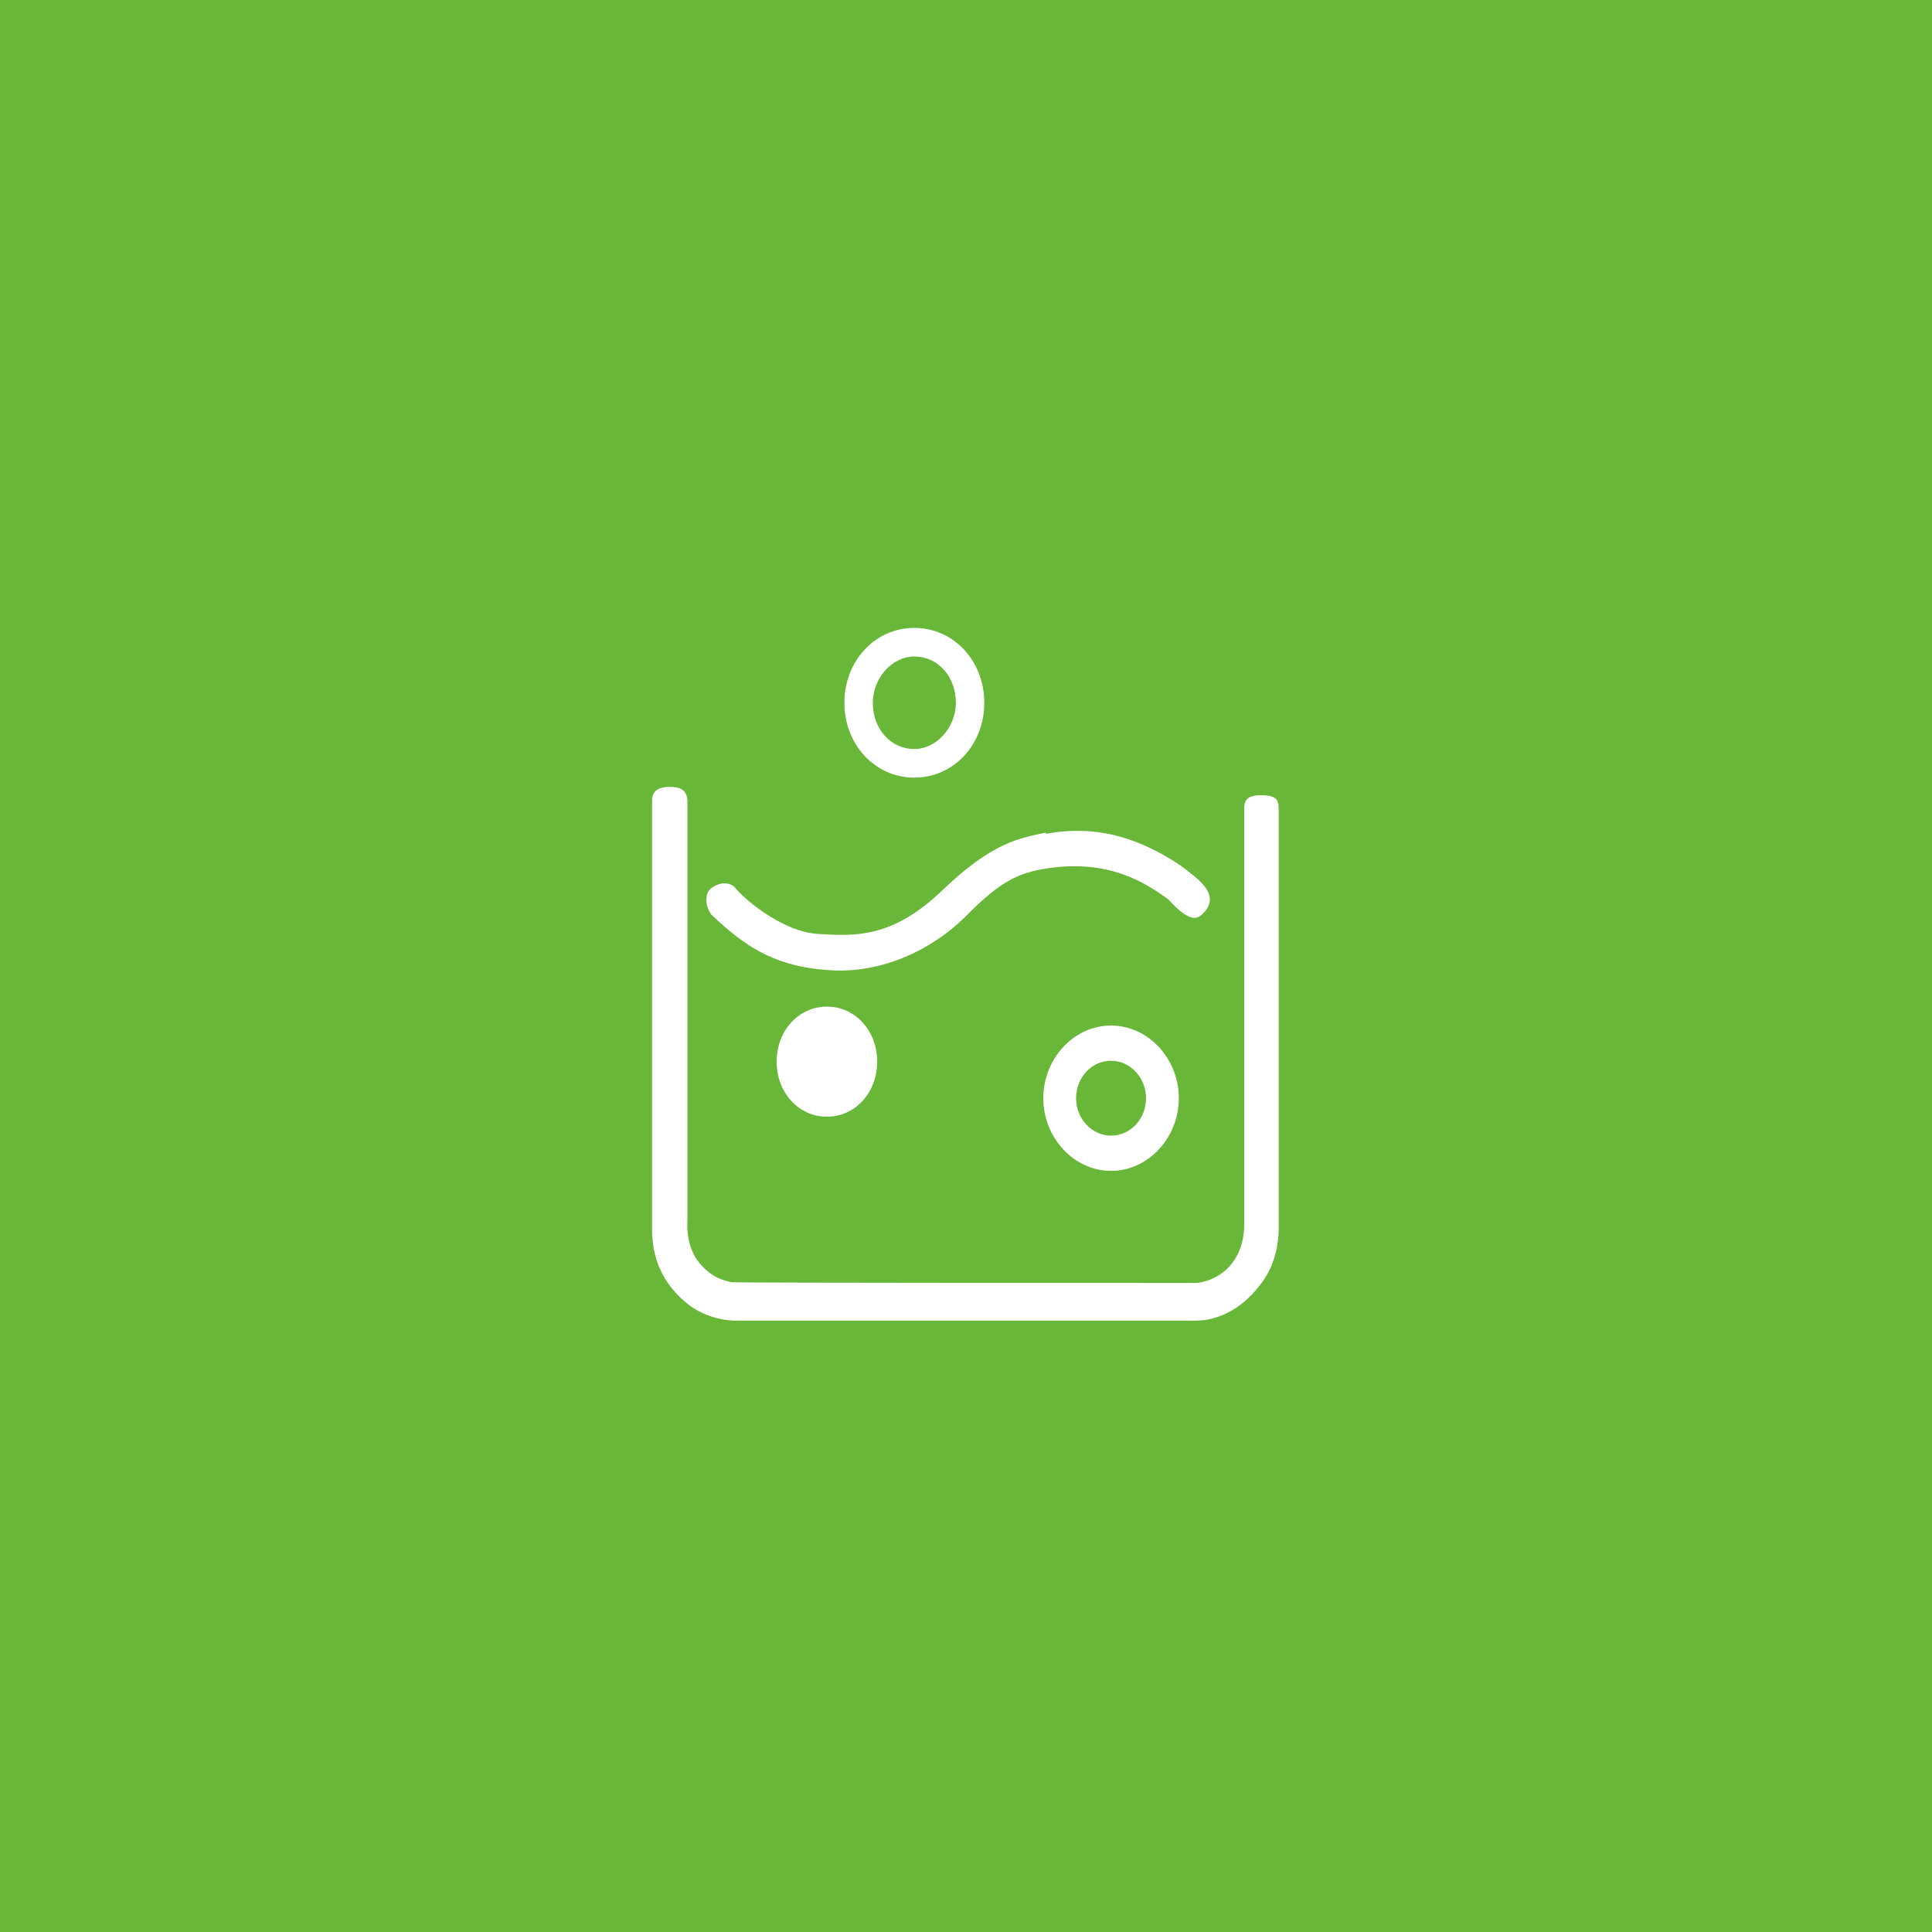
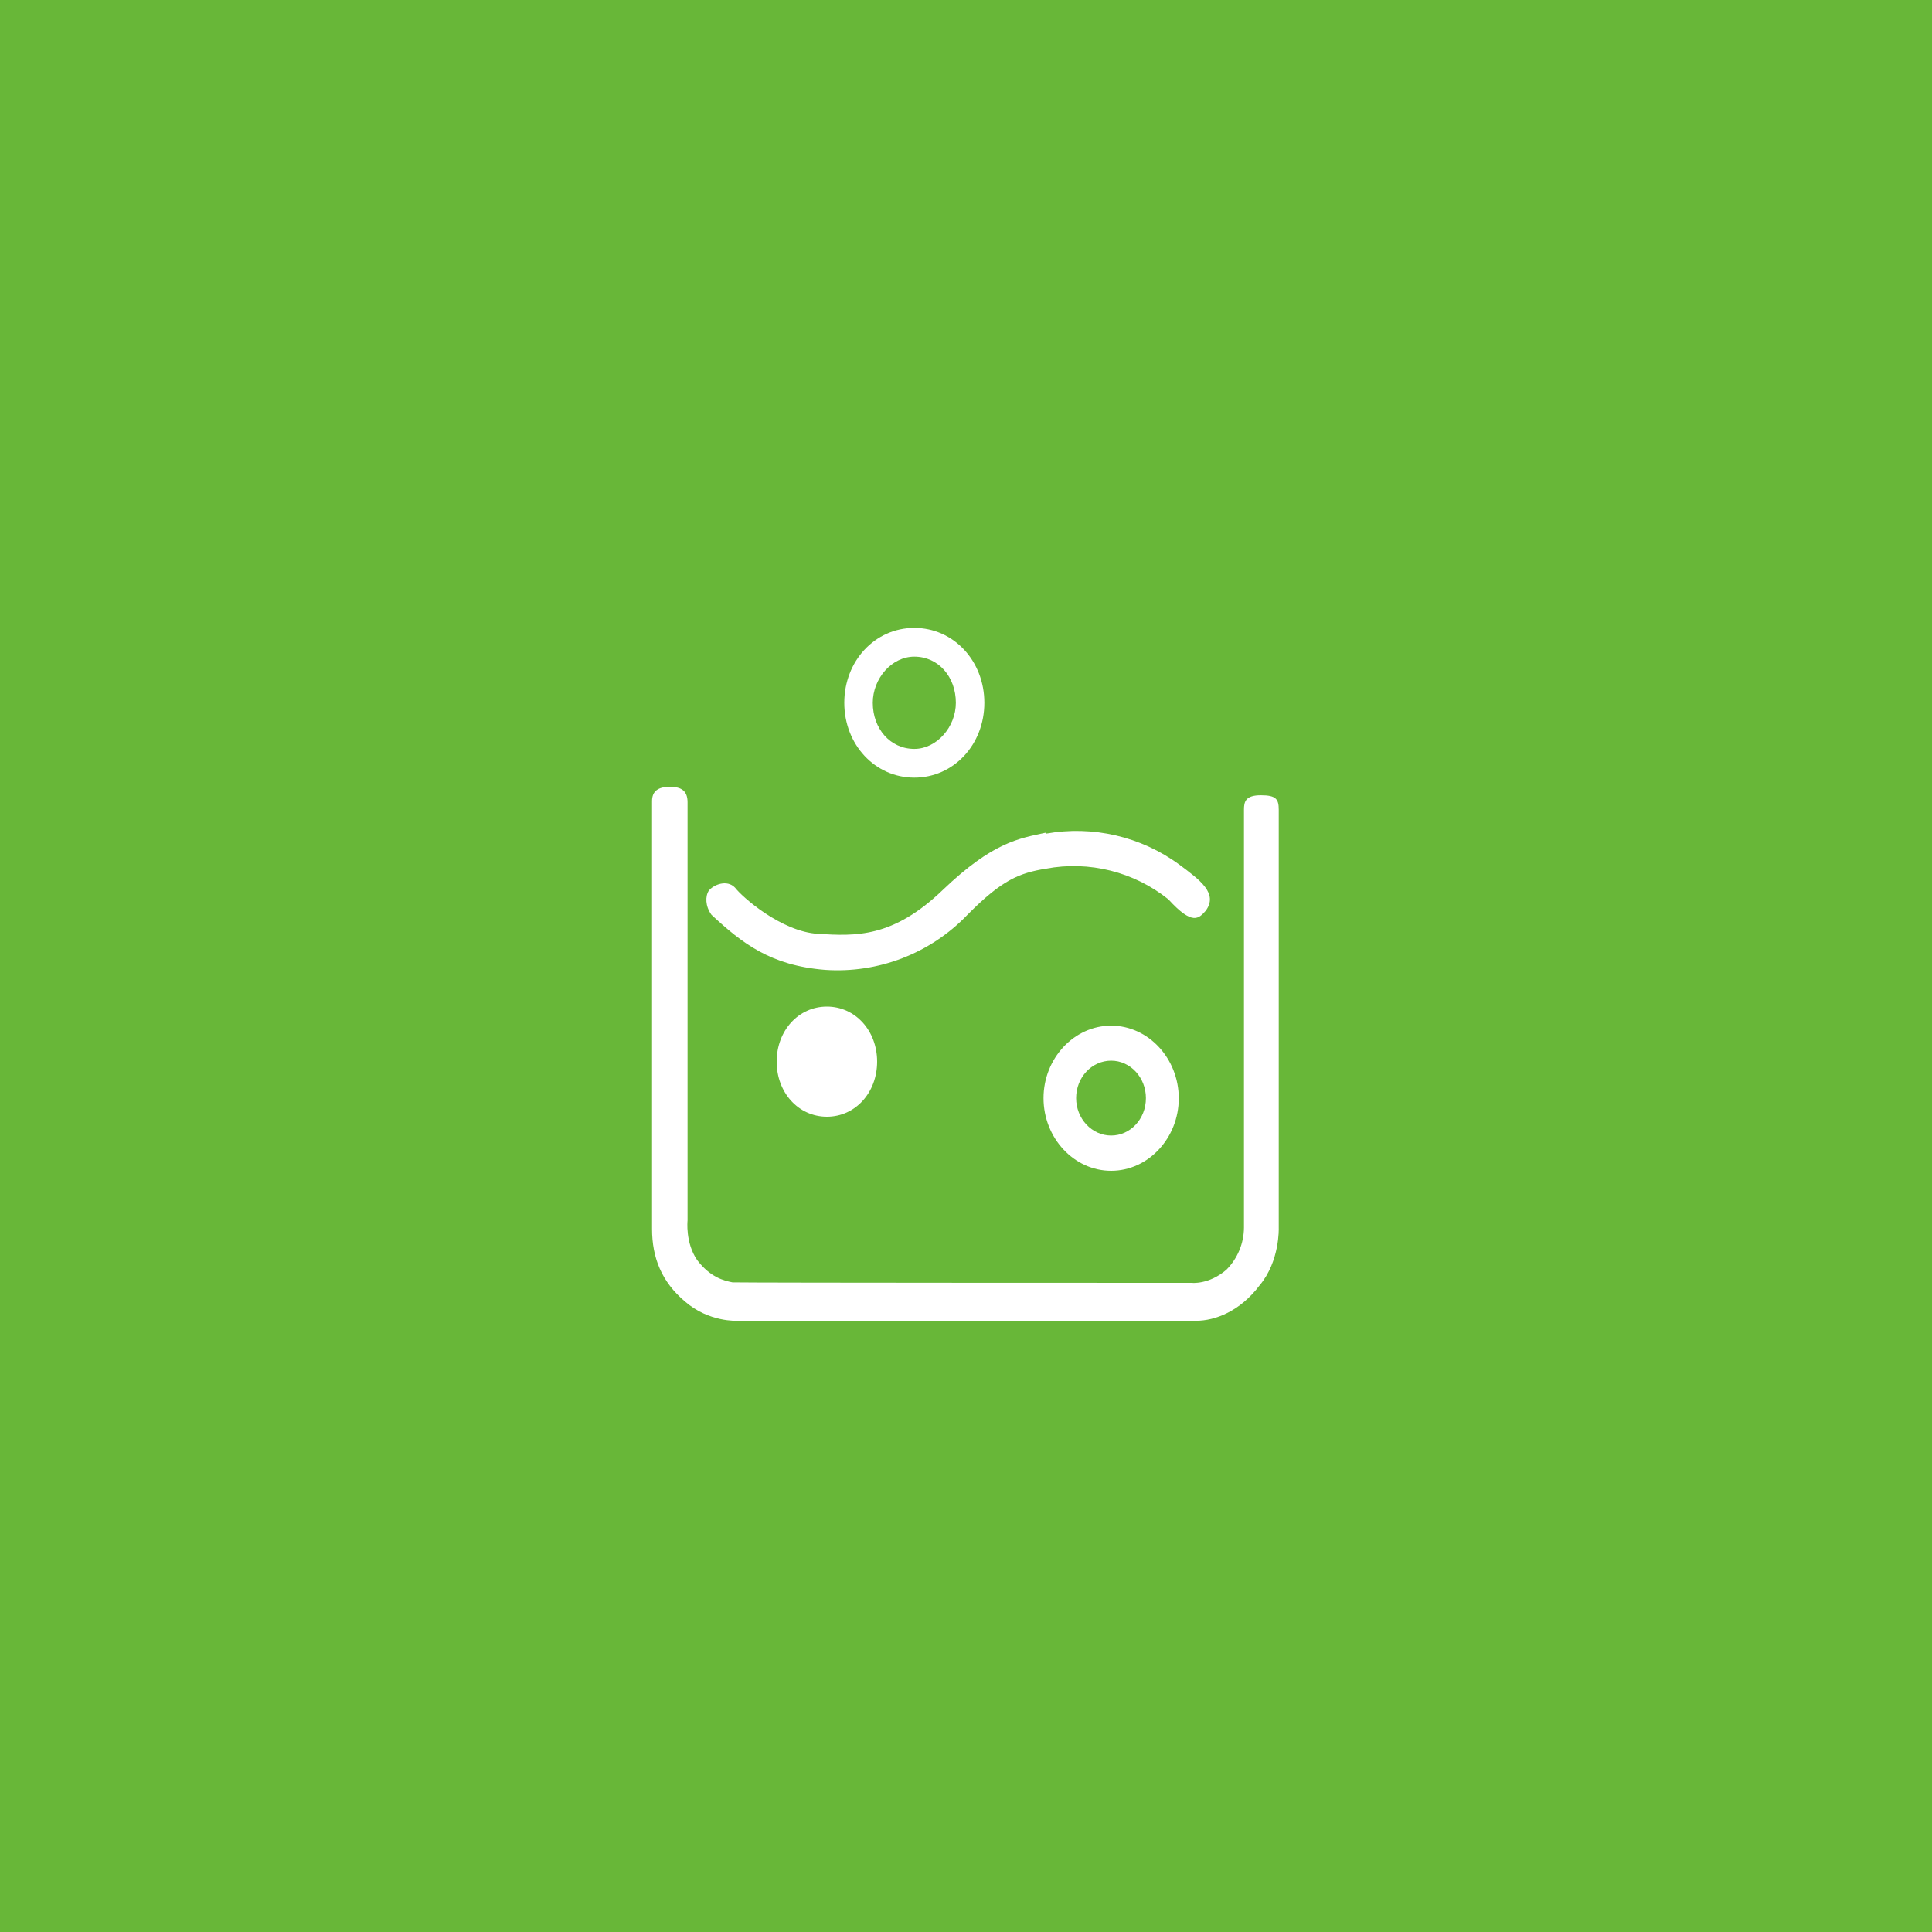
- <svg xmlns="http://www.w3.org/2000/svg" width="80" height="80" viewBox="0 0 80 80" fill="none">
-   <rect width="80" height="80" fill="#68B738" />
-   <path d="M37.861 26C36.232 26 34.965 27.368 34.965 29.1C34.965 30.832 36.232 32.2 37.861 32.2C39.49 32.2 40.757 30.832 40.757 29.1C40.757 27.368 39.49 26 37.861 26ZM37.861 27.185C38.856 27.185 39.581 28.033 39.581 29.1C39.581 30.103 38.793 31.015 37.861 31.015C36.865 31.015 36.141 30.167 36.141 29.1C36.141 28.097 36.92 27.185 37.861 27.185ZM27 50.89C27 52.075 27.407 53.078 28.358 53.899C29.353 54.756 30.53 54.683 30.53 54.683H49.536C50.315 54.683 51.346 54.3 52.161 53.224C53.003 52.221 52.948 50.853 52.948 50.853V33.531C52.948 33.093 52.84 32.929 52.206 32.929C51.573 32.929 51.518 33.203 51.518 33.522V50.844C51.5 51.145 51.446 51.938 50.776 52.577C50.043 53.206 49.328 53.124 49.328 53.124C49.328 53.124 31.227 53.124 30.322 53.096C29.978 53.032 29.416 52.905 28.873 52.185C28.367 51.455 28.466 50.544 28.466 50.544V33.221C28.466 32.756 28.231 32.583 27.742 32.583C27.253 32.583 27 32.756 27 33.166V50.89ZM43.291 34.479C42.205 34.716 41.119 34.862 39.038 36.849C36.956 38.855 35.417 38.764 33.879 38.673C32.34 38.582 30.711 37.123 30.439 36.758C30.104 36.403 29.534 36.64 29.353 36.877C29.199 37.114 29.199 37.524 29.462 37.88C30.729 39.065 31.905 39.977 34.168 40.159C36.431 40.378 38.603 39.348 40.051 37.88C41.499 36.421 42.223 36.148 43.309 35.965C45.934 35.546 47.473 36.585 48.378 37.242C49.373 38.336 49.645 38.026 49.916 37.716C50.459 36.995 49.69 36.439 48.83 35.801C47.02 34.616 45.3 34.16 43.309 34.525L43.291 34.479ZM34.241 41.682C33.064 41.682 32.159 42.684 32.159 43.961C32.159 45.237 33.064 46.24 34.241 46.24C35.417 46.24 36.322 45.237 36.322 43.961C36.322 42.684 35.417 41.682 34.241 41.682ZM46.007 42.466C44.468 42.466 43.201 43.833 43.201 45.474C43.201 47.115 44.468 48.483 46.007 48.483C47.545 48.483 48.812 47.115 48.812 45.474C48.812 43.833 47.545 42.466 46.007 42.466ZM46.007 43.924C46.803 43.924 47.455 44.627 47.455 45.474C47.455 46.34 46.803 47.024 46.007 47.024C45.21 47.024 44.558 46.322 44.558 45.474C44.558 44.608 45.21 43.924 46.007 43.924Z" fill="white" />
+ <svg xmlns="http://www.w3.org/2000/svg" viewBox="0 0 80 80" fill="none">
+   <path fill="#68B738" d="M0 0h80v80H0z" />
+   <path fill="#fff" d="M37.86 26c-1.63 0-2.9 1.37-2.9 3.1s1.27 3.1 2.9 3.1 2.9-1.37 2.9-3.1-1.27-3.1-2.9-3.1Zm0 1.19c1 0 1.72.84 1.72 1.91 0 1-.79 1.91-1.72 1.91-1 0-1.72-.84-1.72-1.91 0-1 .78-1.91 1.72-1.91ZM27 50.89c0 1.19.4 2.19 1.36 3 1 .87 2.17.8 2.17.8h19c.78 0 1.82-.39 2.63-1.47.84-1 .79-2.37.79-2.37V33.53c0-.44-.11-.6-.74-.6-.64 0-.7.27-.7.6v17.31a2.5 2.5 0 0 1-.73 1.74c-.74.63-1.45.54-1.45.54s-18.1 0-19-.02c-.35-.07-.91-.2-1.46-.92-.5-.72-.4-1.64-.4-1.64V33.22c0-.46-.24-.64-.73-.64s-.74.18-.74.59v17.72Zm16.3-16.41c-1.1.24-2.18.38-4.26 2.37-2.08 2-3.62 1.91-5.16 1.82-1.54-.09-3.17-1.55-3.44-1.91-.34-.36-.9-.12-1.09.12-.15.23-.15.64.11 1 1.27 1.18 2.45 2.1 4.7 2.28a7.45 7.45 0 0 0 5.9-2.28c1.44-1.46 2.16-1.73 3.25-1.91a6.27 6.27 0 0 1 5.07 1.27c1 1.1 1.26.79 1.54.48.54-.72-.23-1.28-1.09-1.92a7.19 7.19 0 0 0-5.52-1.28l-.02-.04Zm-9.06 7.2c-1.18 0-2.08 1-2.08 2.28 0 1.28.9 2.28 2.08 2.28 1.18 0 2.08-1 2.08-2.28 0-1.28-.9-2.28-2.08-2.28Zm11.77.79c-1.54 0-2.8 1.36-2.8 3 0 1.65 1.26 3.01 2.8 3.01 1.54 0 2.8-1.36 2.8-3 0-1.65-1.26-3.01-2.8-3.01Zm0 1.45c.8 0 1.44.7 1.44 1.55 0 .87-.65 1.55-1.44 1.55-.8 0-1.45-.7-1.45-1.55 0-.86.65-1.55 1.45-1.55Z" />
</svg>
